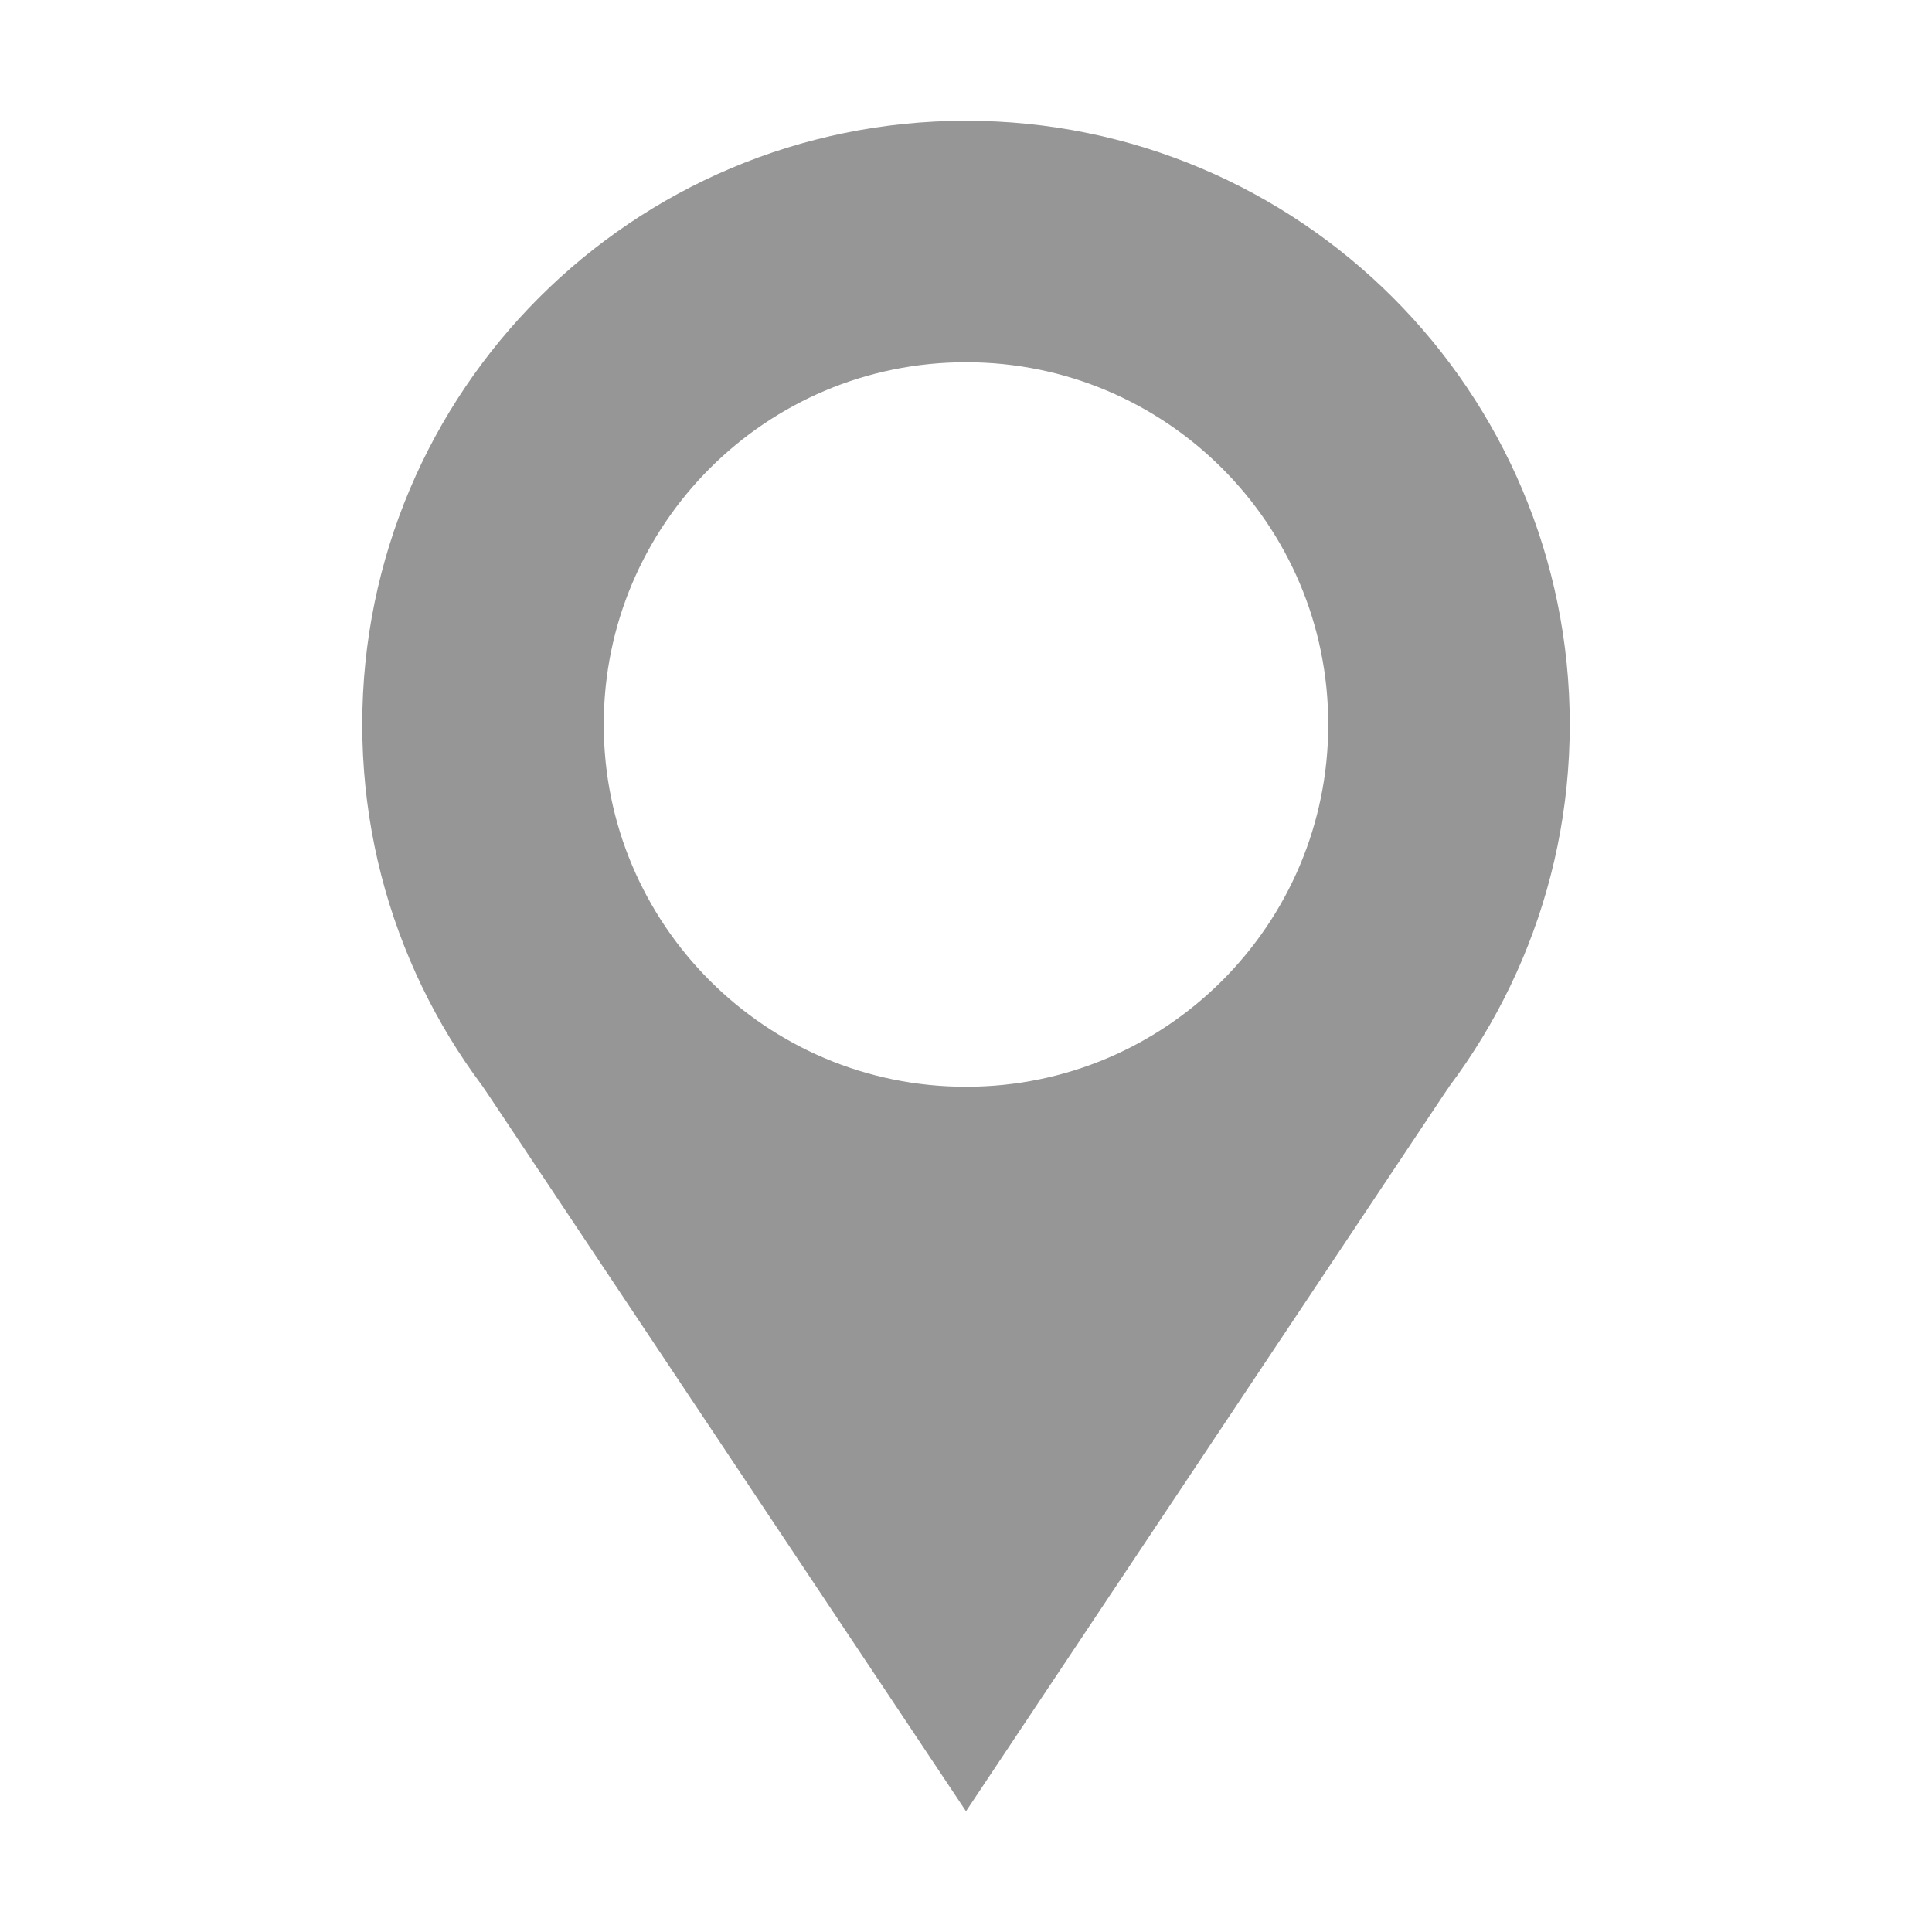
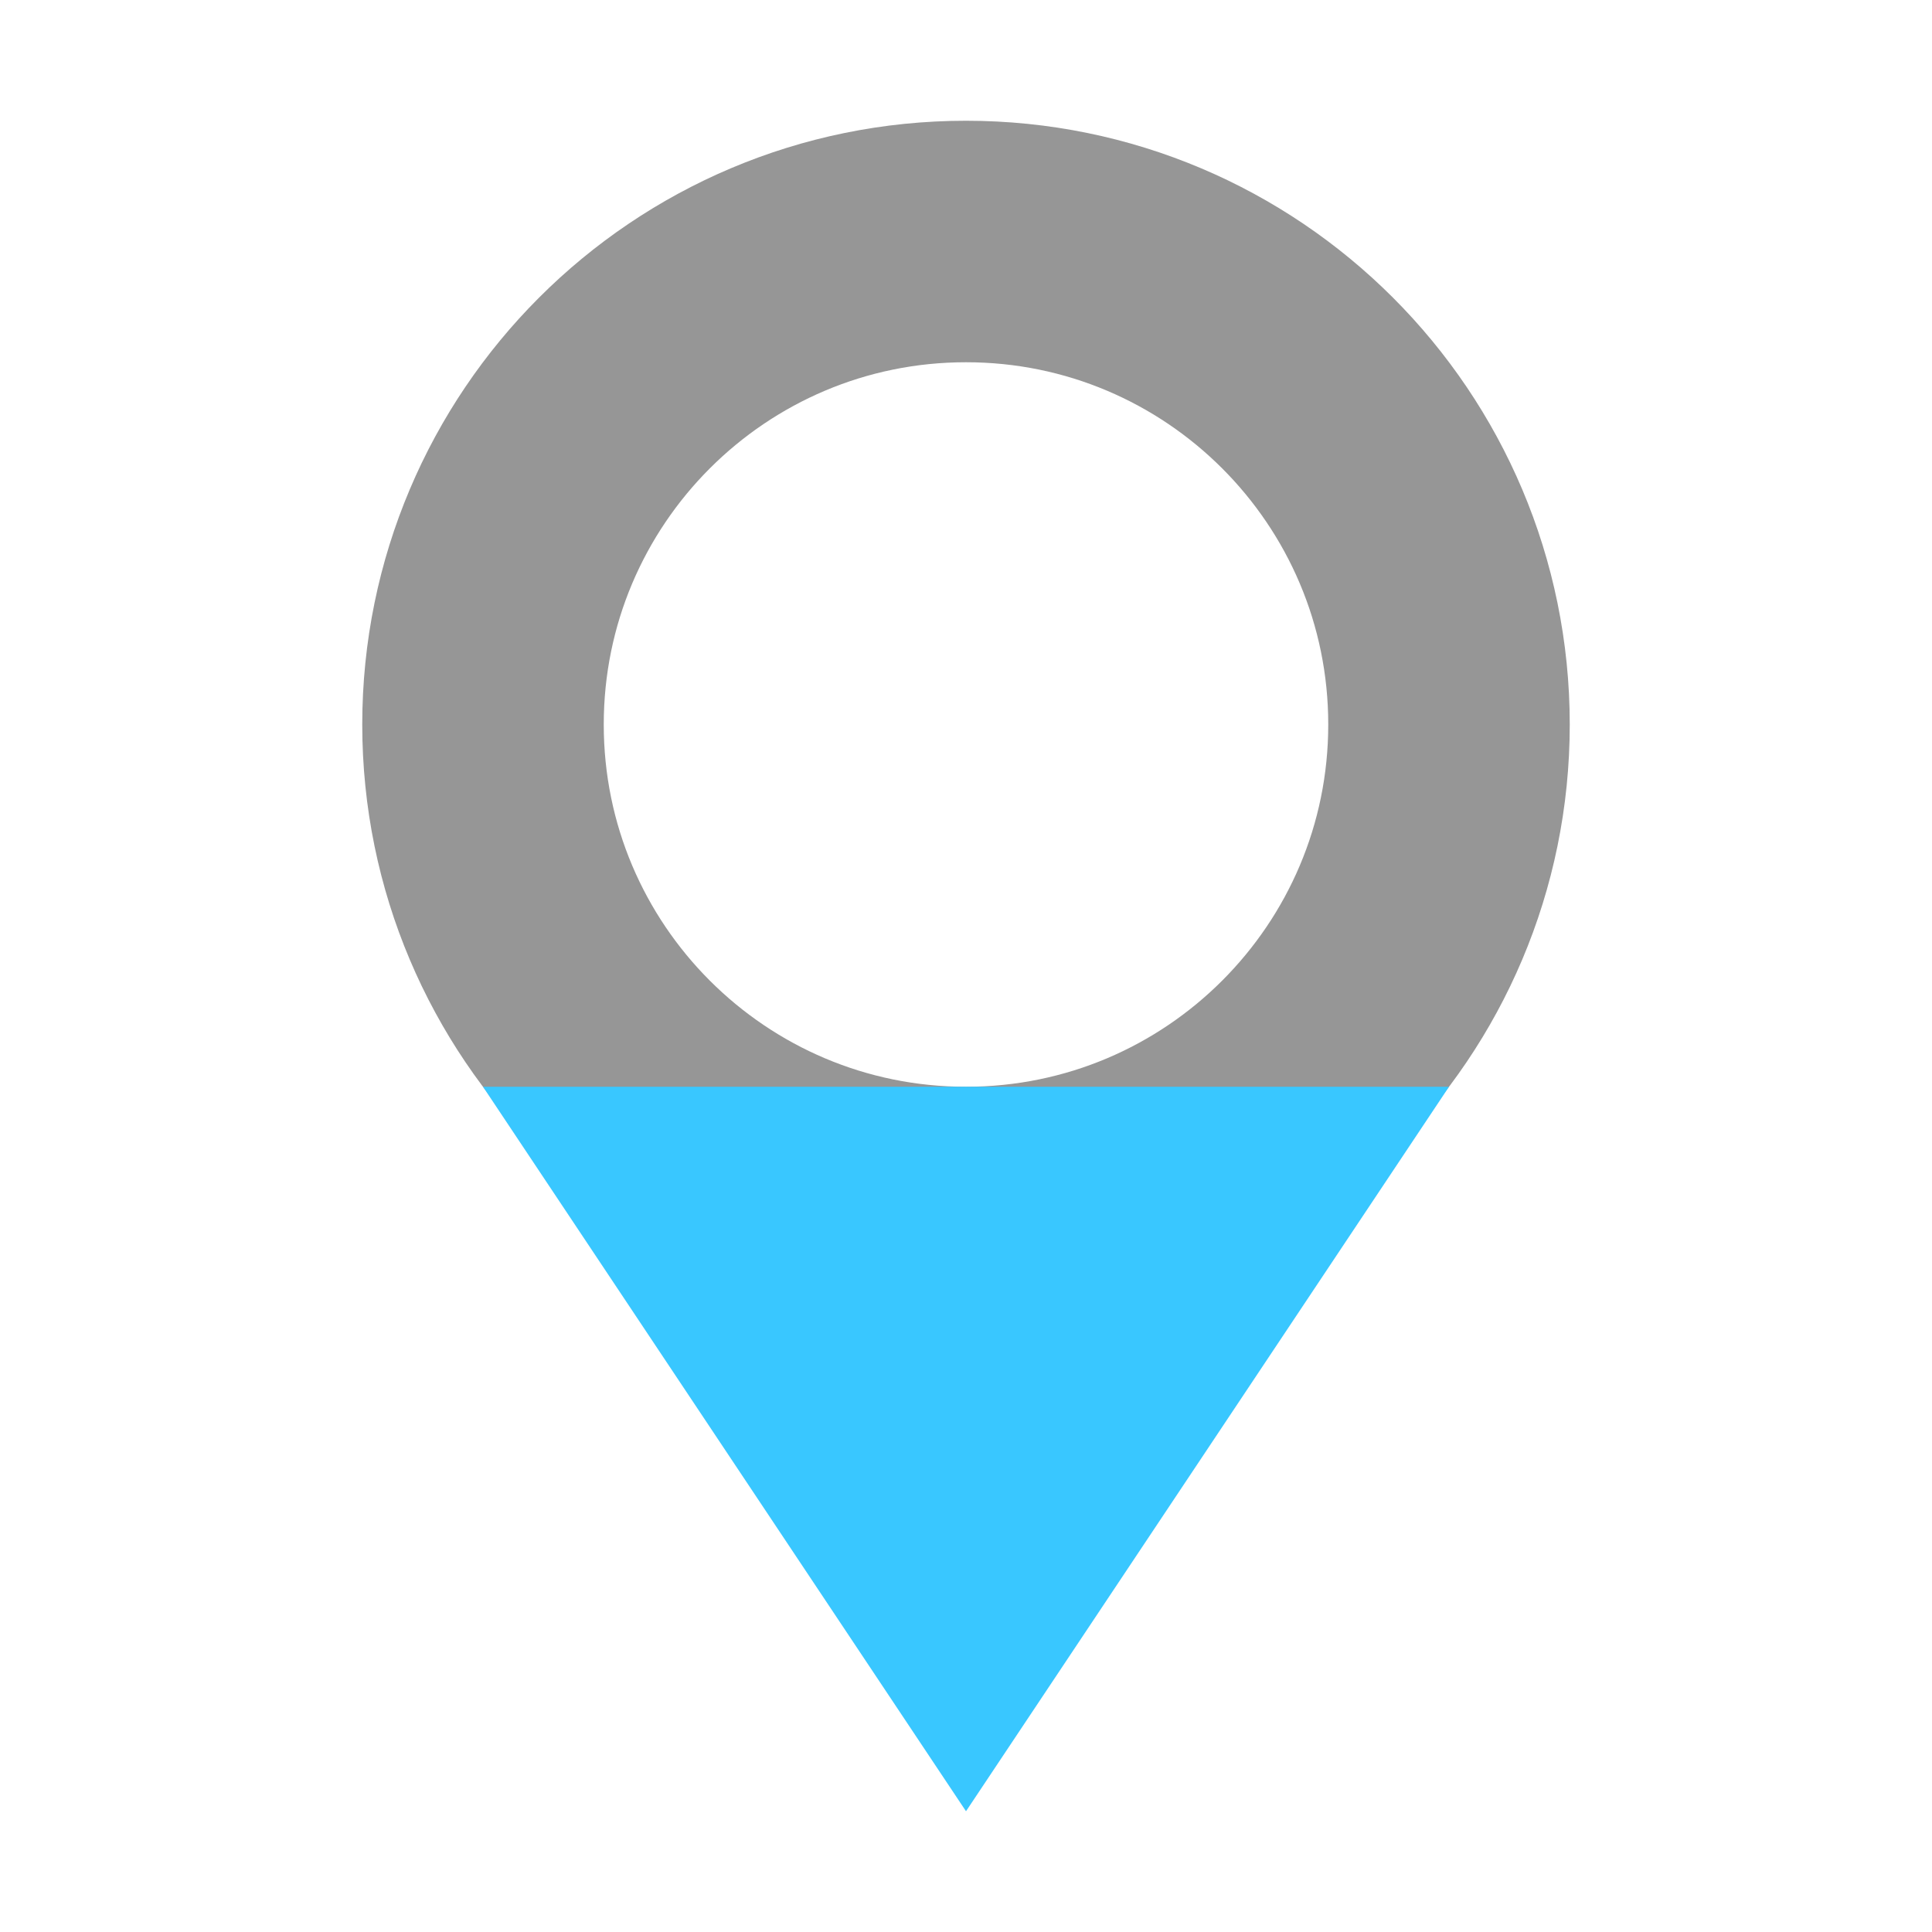
<svg xmlns="http://www.w3.org/2000/svg" viewBox="0 0 16 16" width="16" version="1.1" height="16">
  <circle stroke-width="2" stroke="#969696" cy="6" cx="8" r="4" fill="none" />
-   <path fill="#969696" d="m4 9h8l-4 6z" />
+   <path fill="#39c7ff" d="m4 9h8l-4 6z" />
</svg>
